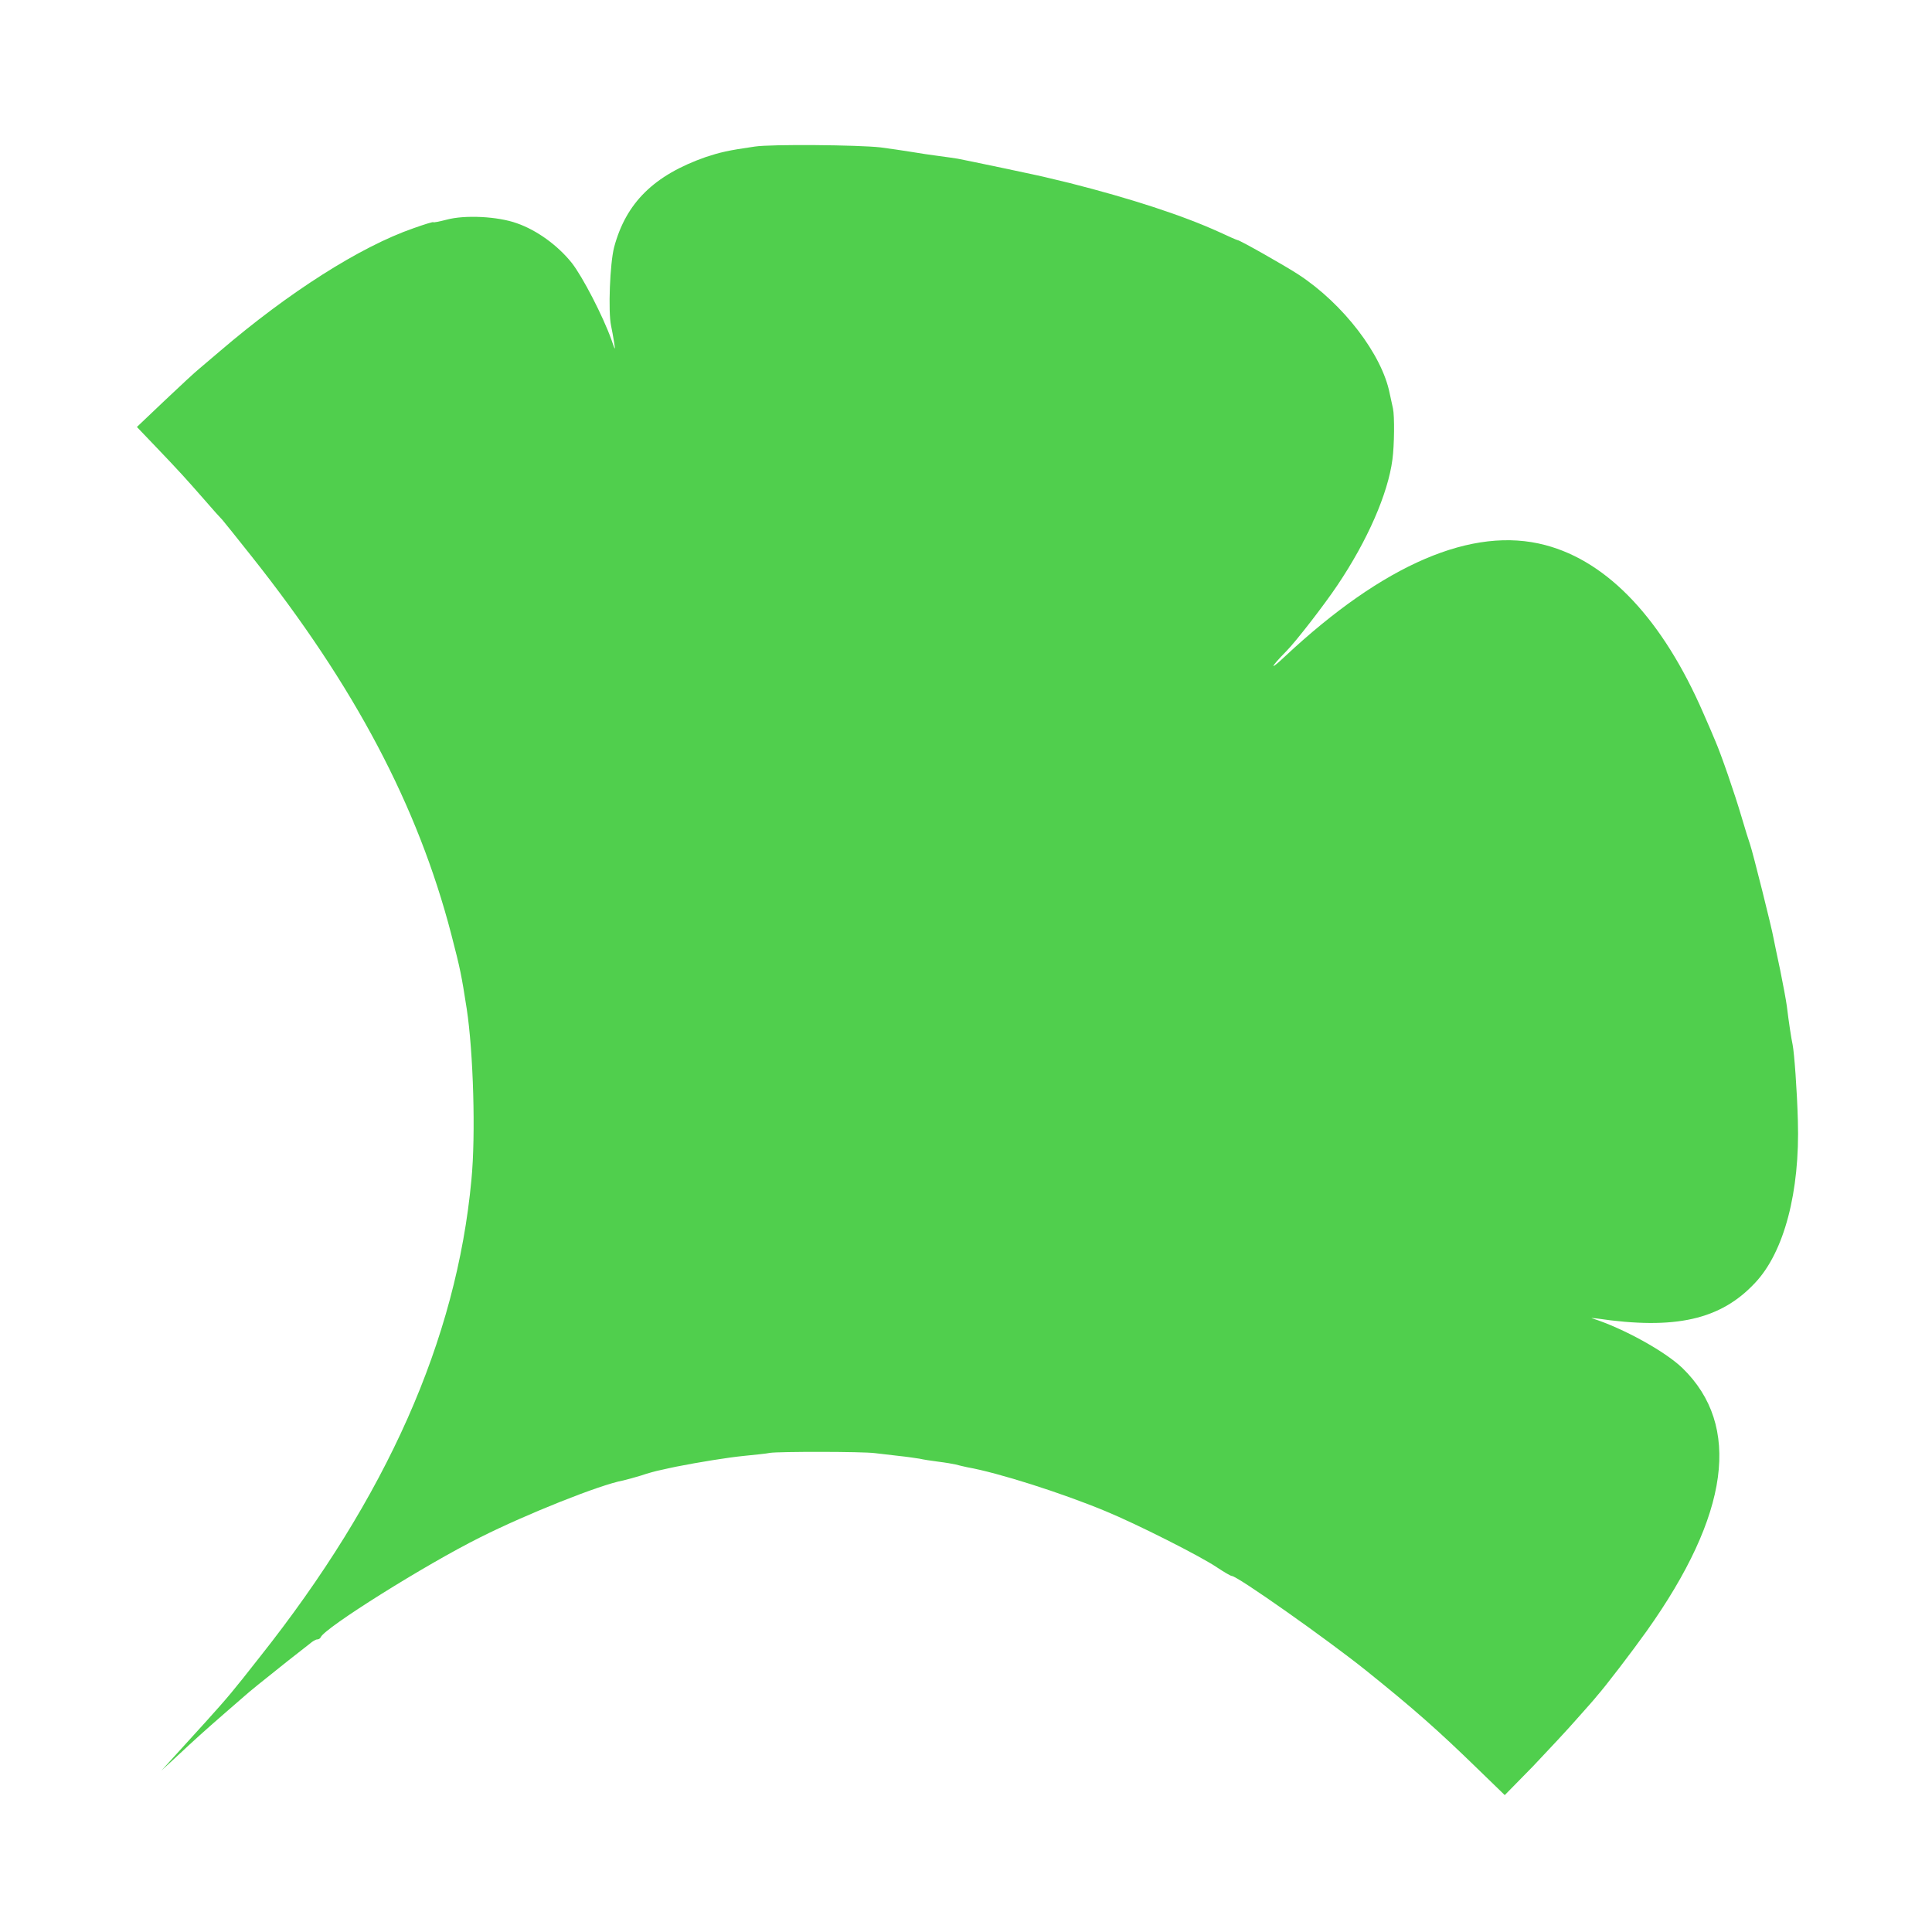
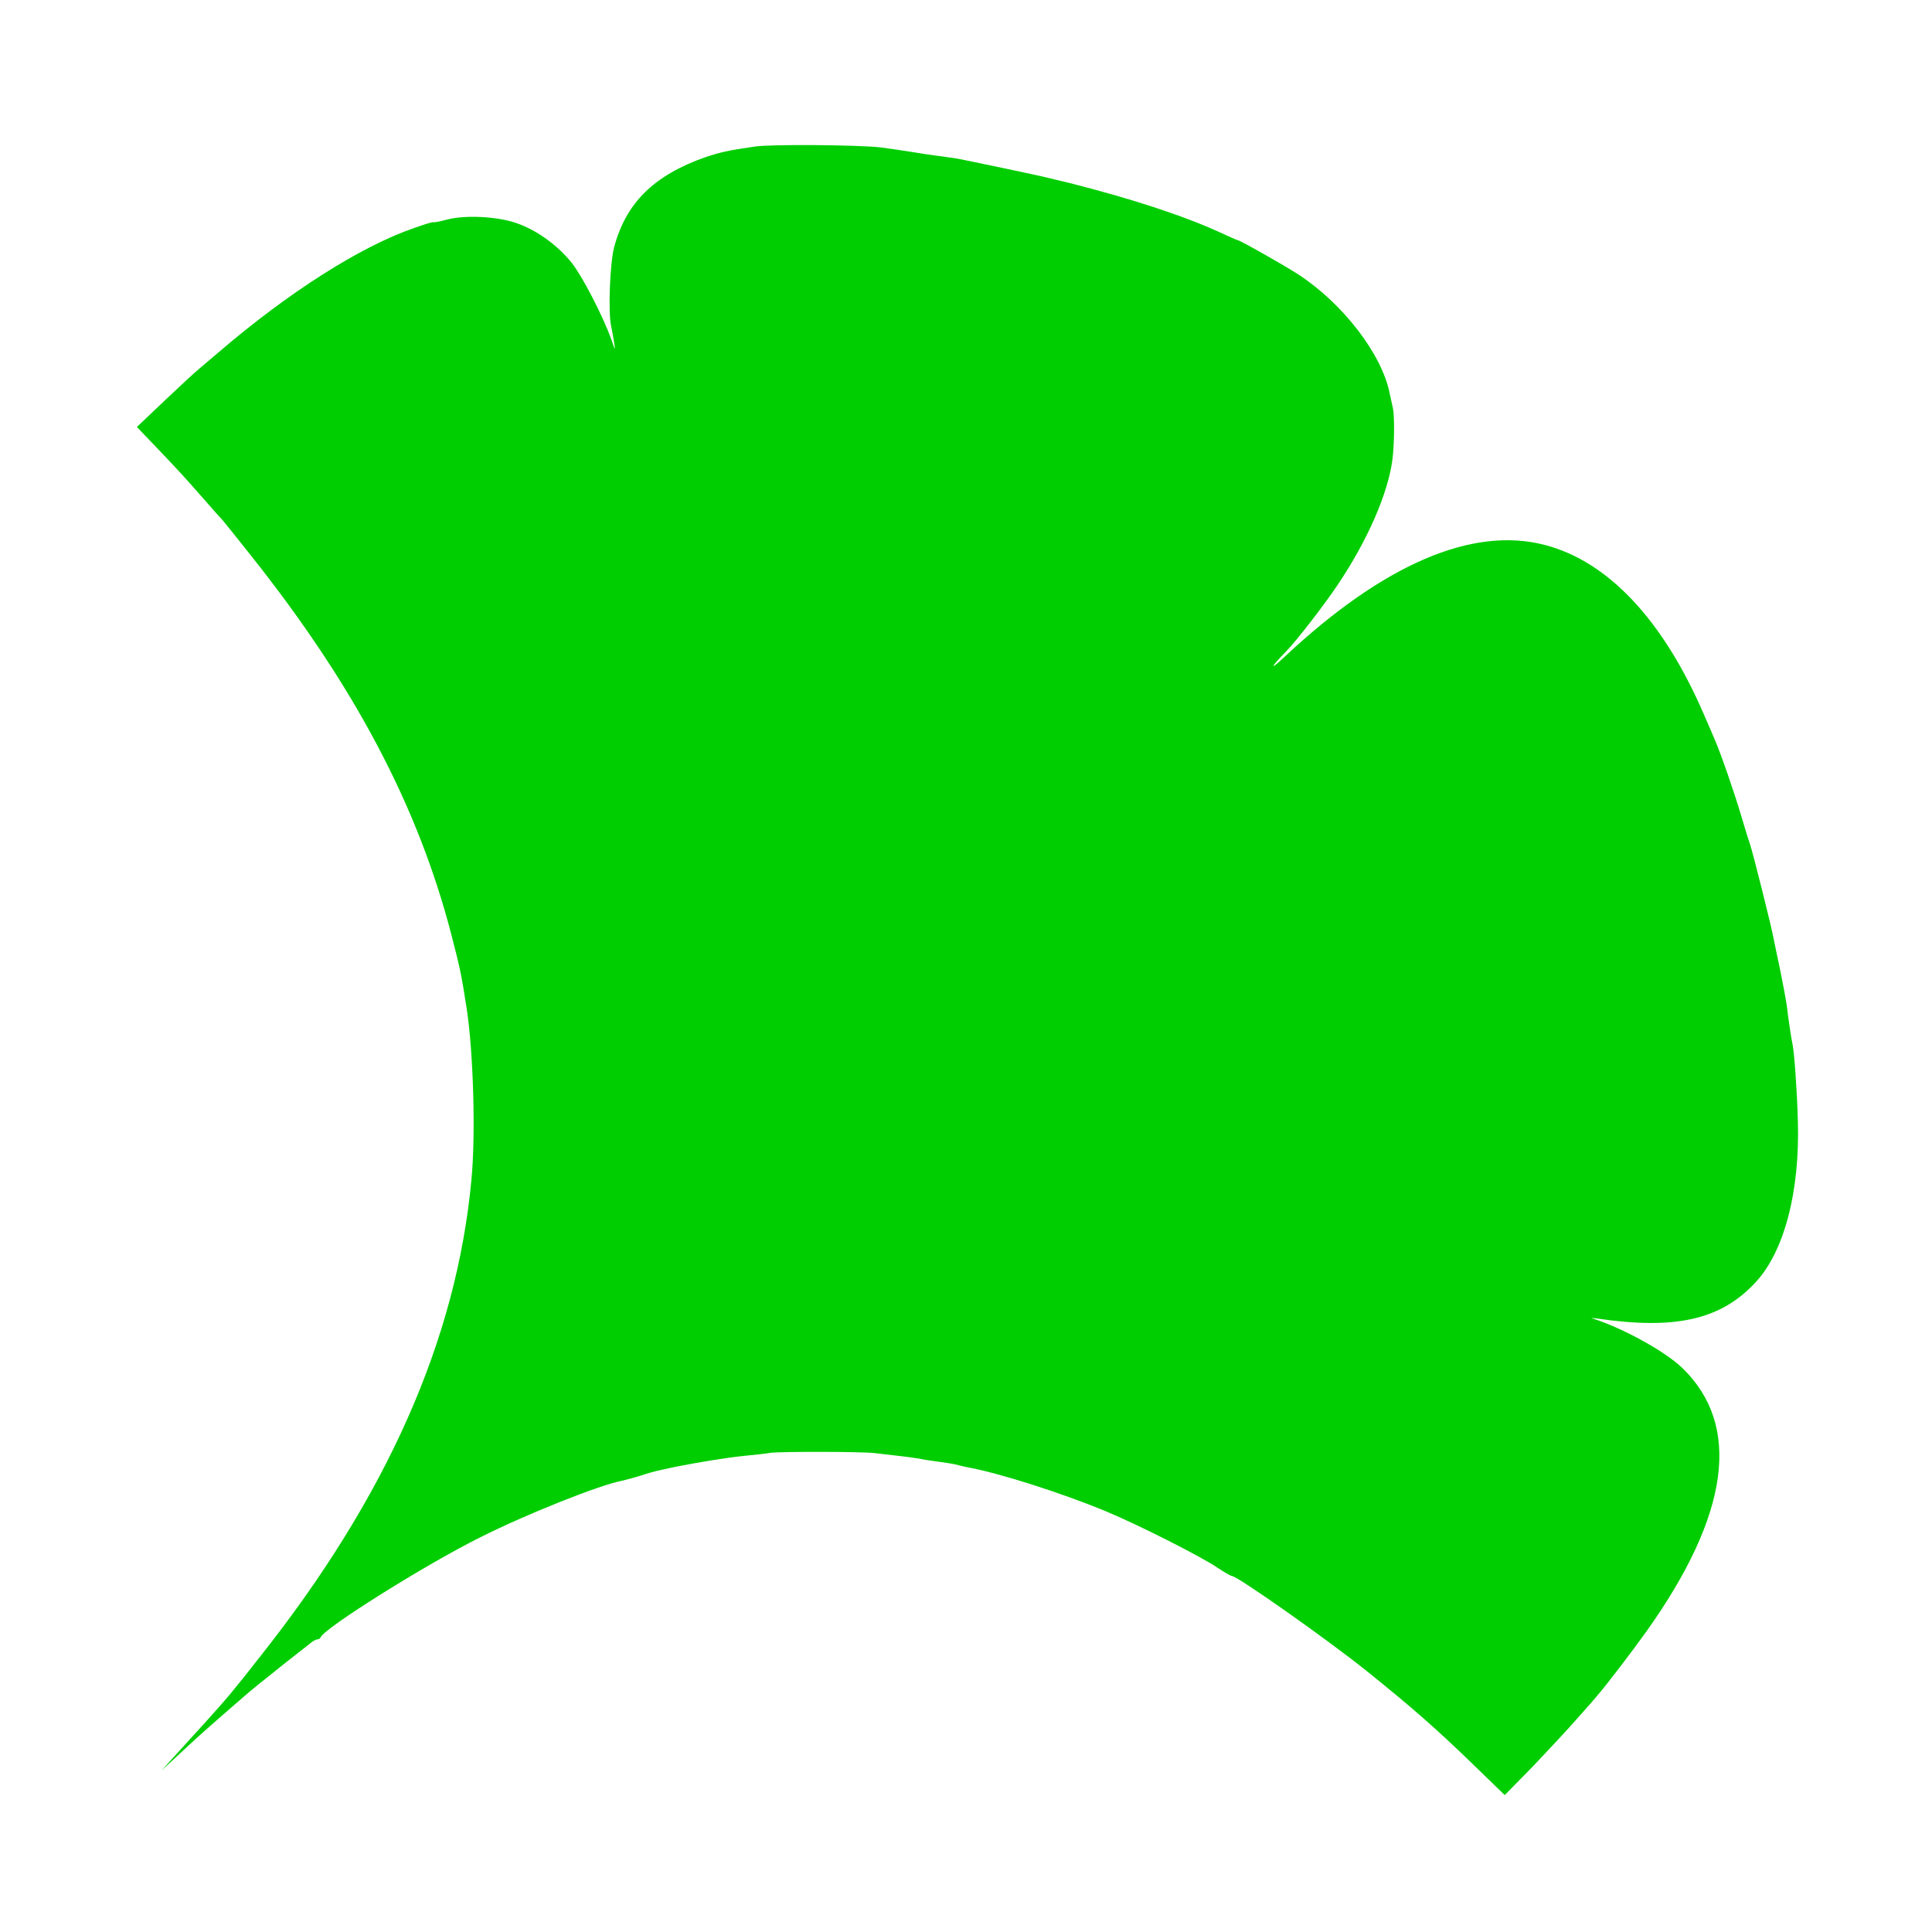
<svg xmlns="http://www.w3.org/2000/svg" version="1.0" width="700pt" height="700pt" viewBox="0 0 700 700" preserveAspectRatio="xMidYMid meet">
-   <g transform="translate(0,700) scale(0.1,-0.1)" fill="#50cf4d" stroke="none">
+   <g transform="translate(0,700) scale(0.1,-0.1)" fill="#00ce00" stroke="none">
    <path d="M2735 6469 c-98 -14 -126 -21 -178 -38 -188 -66 -289 -166 -332 -327 -15 -58 -22 -232 -11 -284 3 -14 8 -41 11 -60 5 -32 4 -31 -10 10 -31 86 -104 227 -143 277 -51 64 -127 119 -199 144 -69 25 -189 31 -255 13 -27 -7 -48 -11 -48 -9 0 2 -33 -8 -72 -22 -193 -67 -452 -232 -702 -446 -27 -23 -60 -51 -73 -62 -14 -11 -70 -63 -126 -116 l-101 -96 66 -69 c90 -94 114 -121 178 -194 30 -35 60 -68 66 -74 5 -6 53 -65 105 -131 374 -471 603 -905 724 -1370 33 -127 37 -148 56 -270 24 -157 33 -457 17 -620 -54 -579 -307 -1149 -767 -1729 -98 -125 -114 -144 -196 -235 -54 -59 -60 -66 -120 -132 l-40 -44 50 46 c76 71 104 96 175 158 36 31 70 61 76 66 14 13 72 60 154 125 36 28 73 57 83 65 9 8 21 15 26 15 5 0 11 3 13 8 14 34 381 264 578 362 167 84 435 191 518 206 13 3 42 11 65 18 23 8 56 17 72 20 17 4 41 9 55 12 81 16 185 33 245 39 39 4 81 8 95 11 32 5 334 5 380 -1 19 -2 58 -7 86 -10 29 -3 62 -8 75 -10 13 -3 44 -8 69 -11 25 -3 53 -8 62 -10 10 -3 29 -7 42 -10 113 -20 342 -93 501 -159 112 -46 346 -164 406 -205 24 -16 48 -30 52 -30 20 0 346 -230 487 -343 173 -139 259 -215 403 -355 l99 -96 102 104 c55 58 128 136 161 174 33 37 65 73 70 80 32 36 129 163 181 236 301 423 344 745 130 953 -63 61 -216 145 -326 180 -8 2 -1 2 15 0 284 -42 449 -5 574 129 105 111 163 330 155 588 -3 110 -13 245 -19 275 -5 23 -14 82 -21 140 -3 22 -14 81 -24 130 -11 50 -21 101 -24 115 -6 36 -75 311 -85 340 -5 14 -19 59 -31 100 -24 82 -74 227 -95 275 -7 17 -26 62 -43 100 -147 339 -345 550 -573 610 -263 70 -586 -69 -944 -404 -57 -54 -54 -41 5 19 35 35 140 171 186 240 109 162 183 332 199 455 7 51 8 158 2 185 -2 8 -7 33 -12 55 -28 141 -168 324 -330 430 -47 31 -213 125 -221 125 -2 0 -32 13 -66 29 -134 61 -322 122 -543 178 -33 8 -67 16 -75 18 -25 7 -303 65 -330 70 -14 2 -45 7 -70 10 -25 3 -70 10 -100 15 -30 5 -80 12 -110 16 -79 9 -396 12 -455 3z" />
  </g>
</svg>
